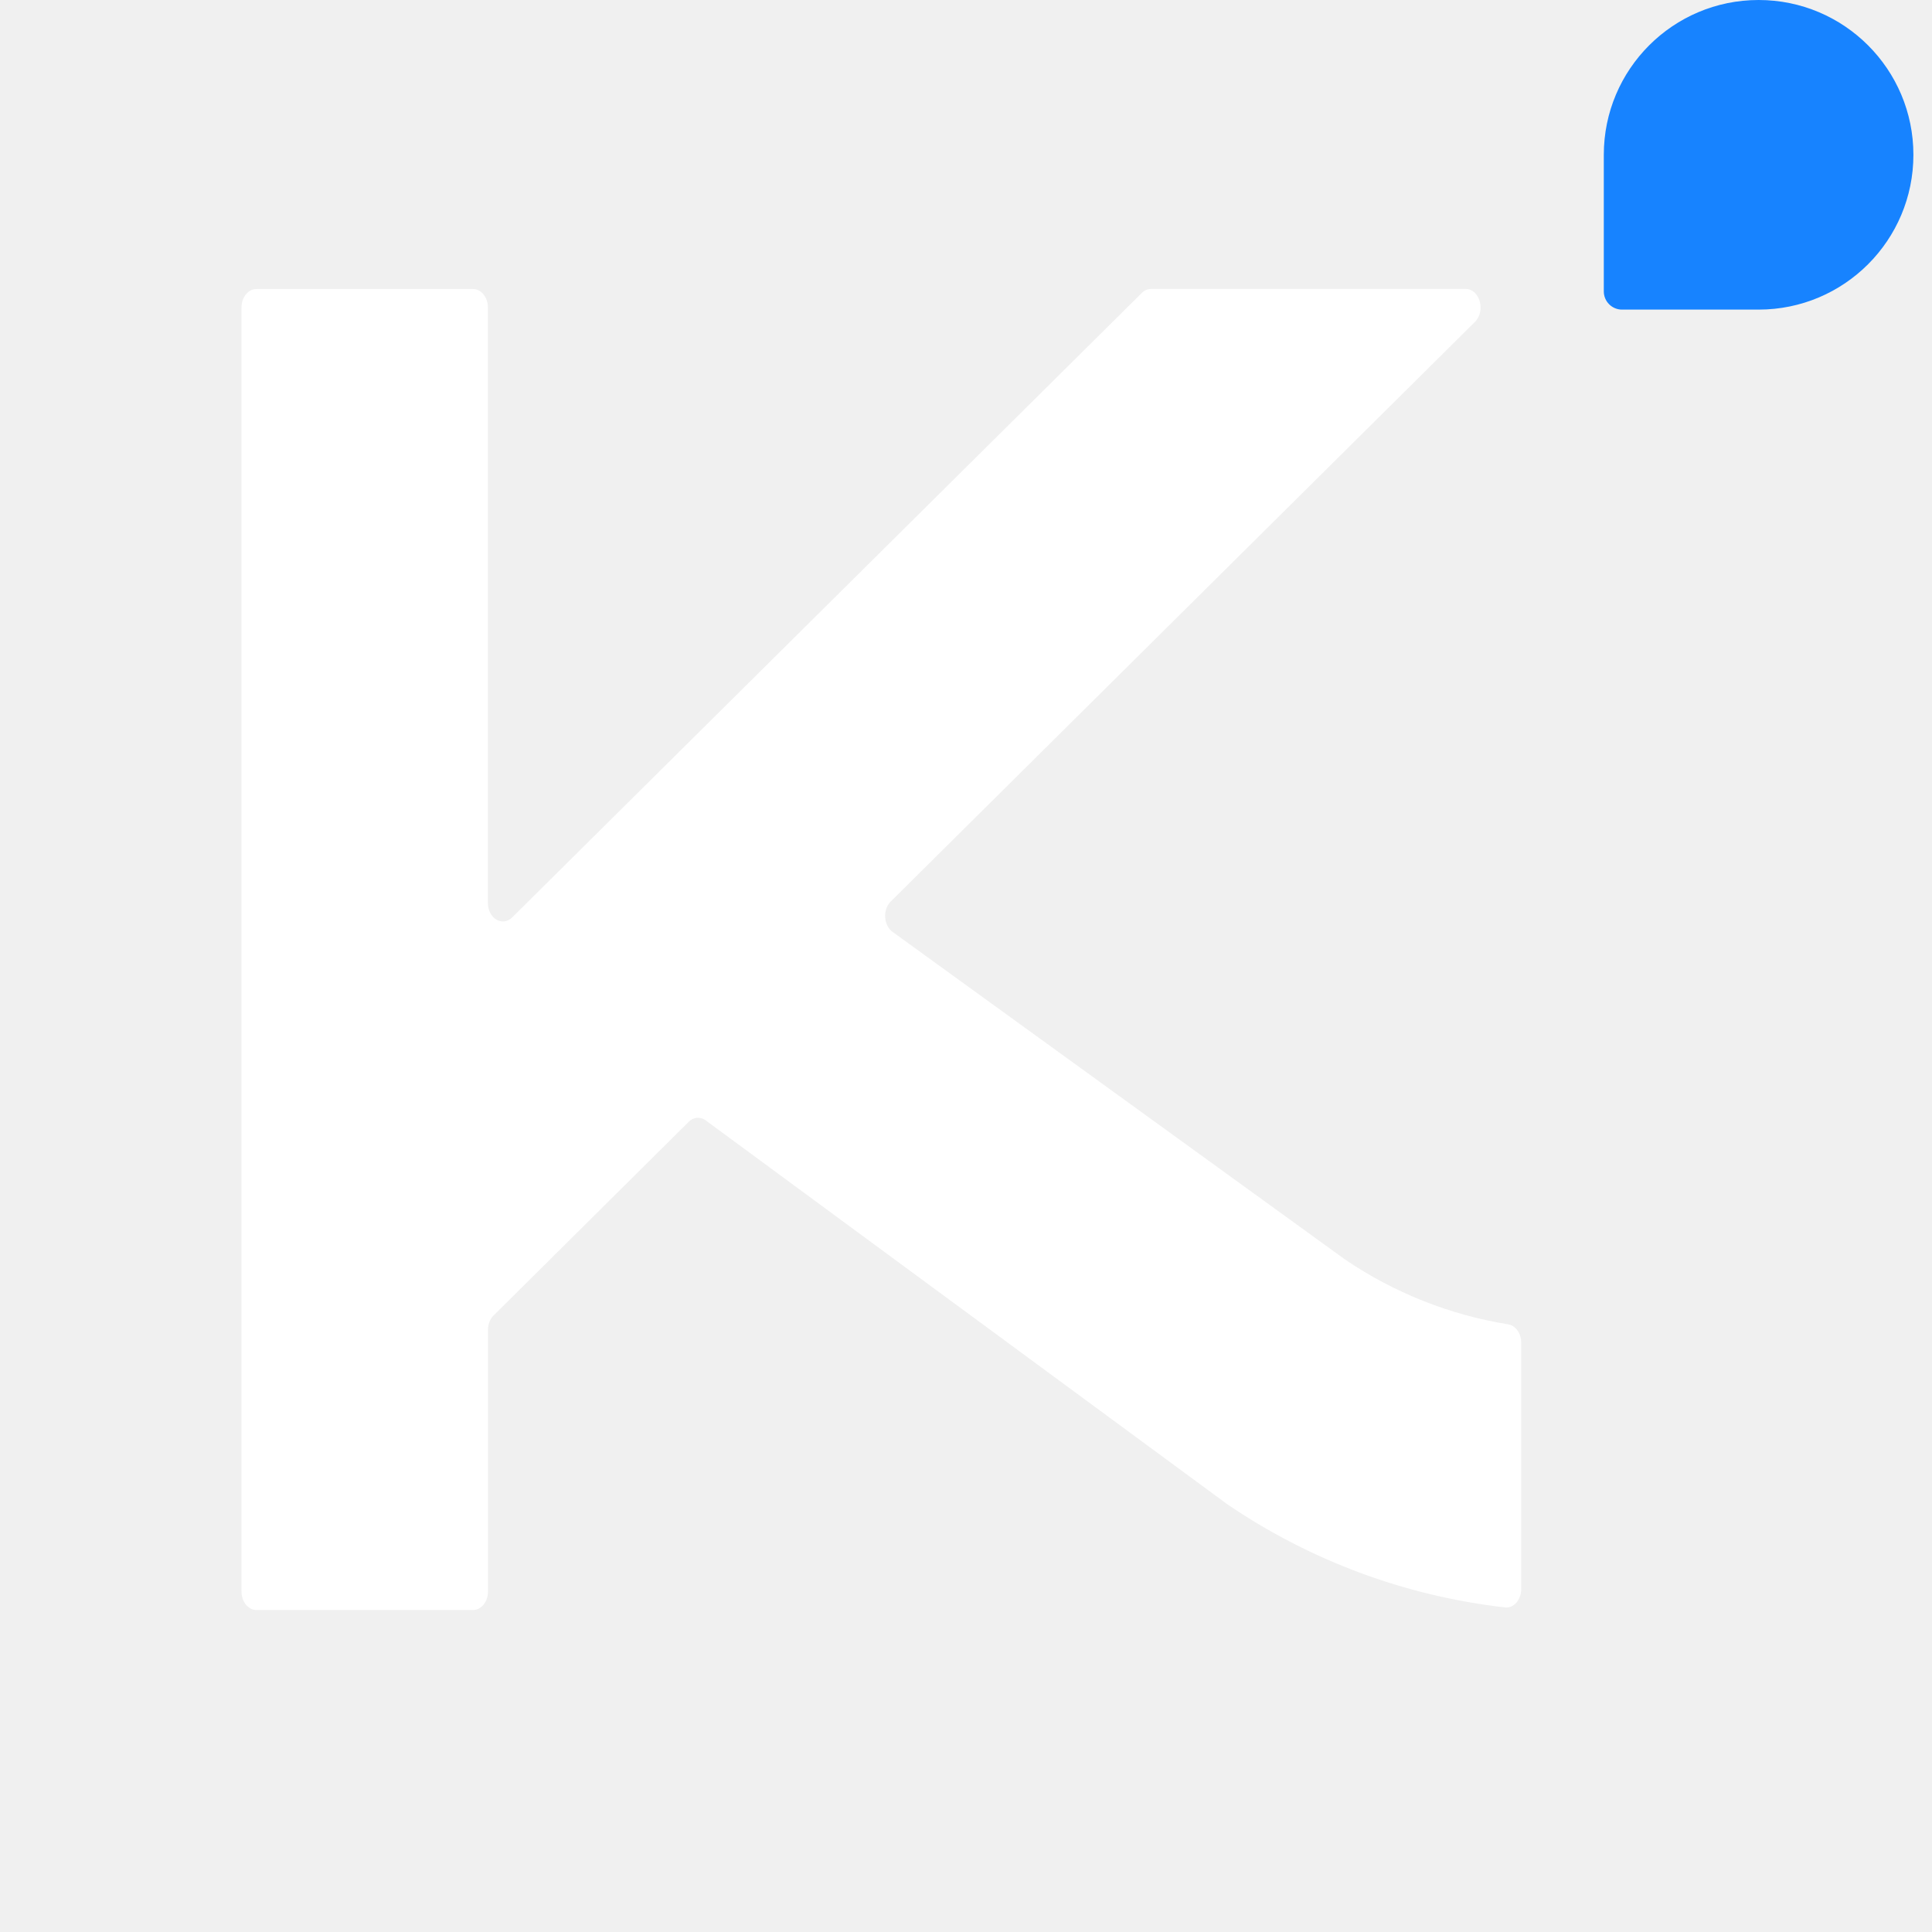
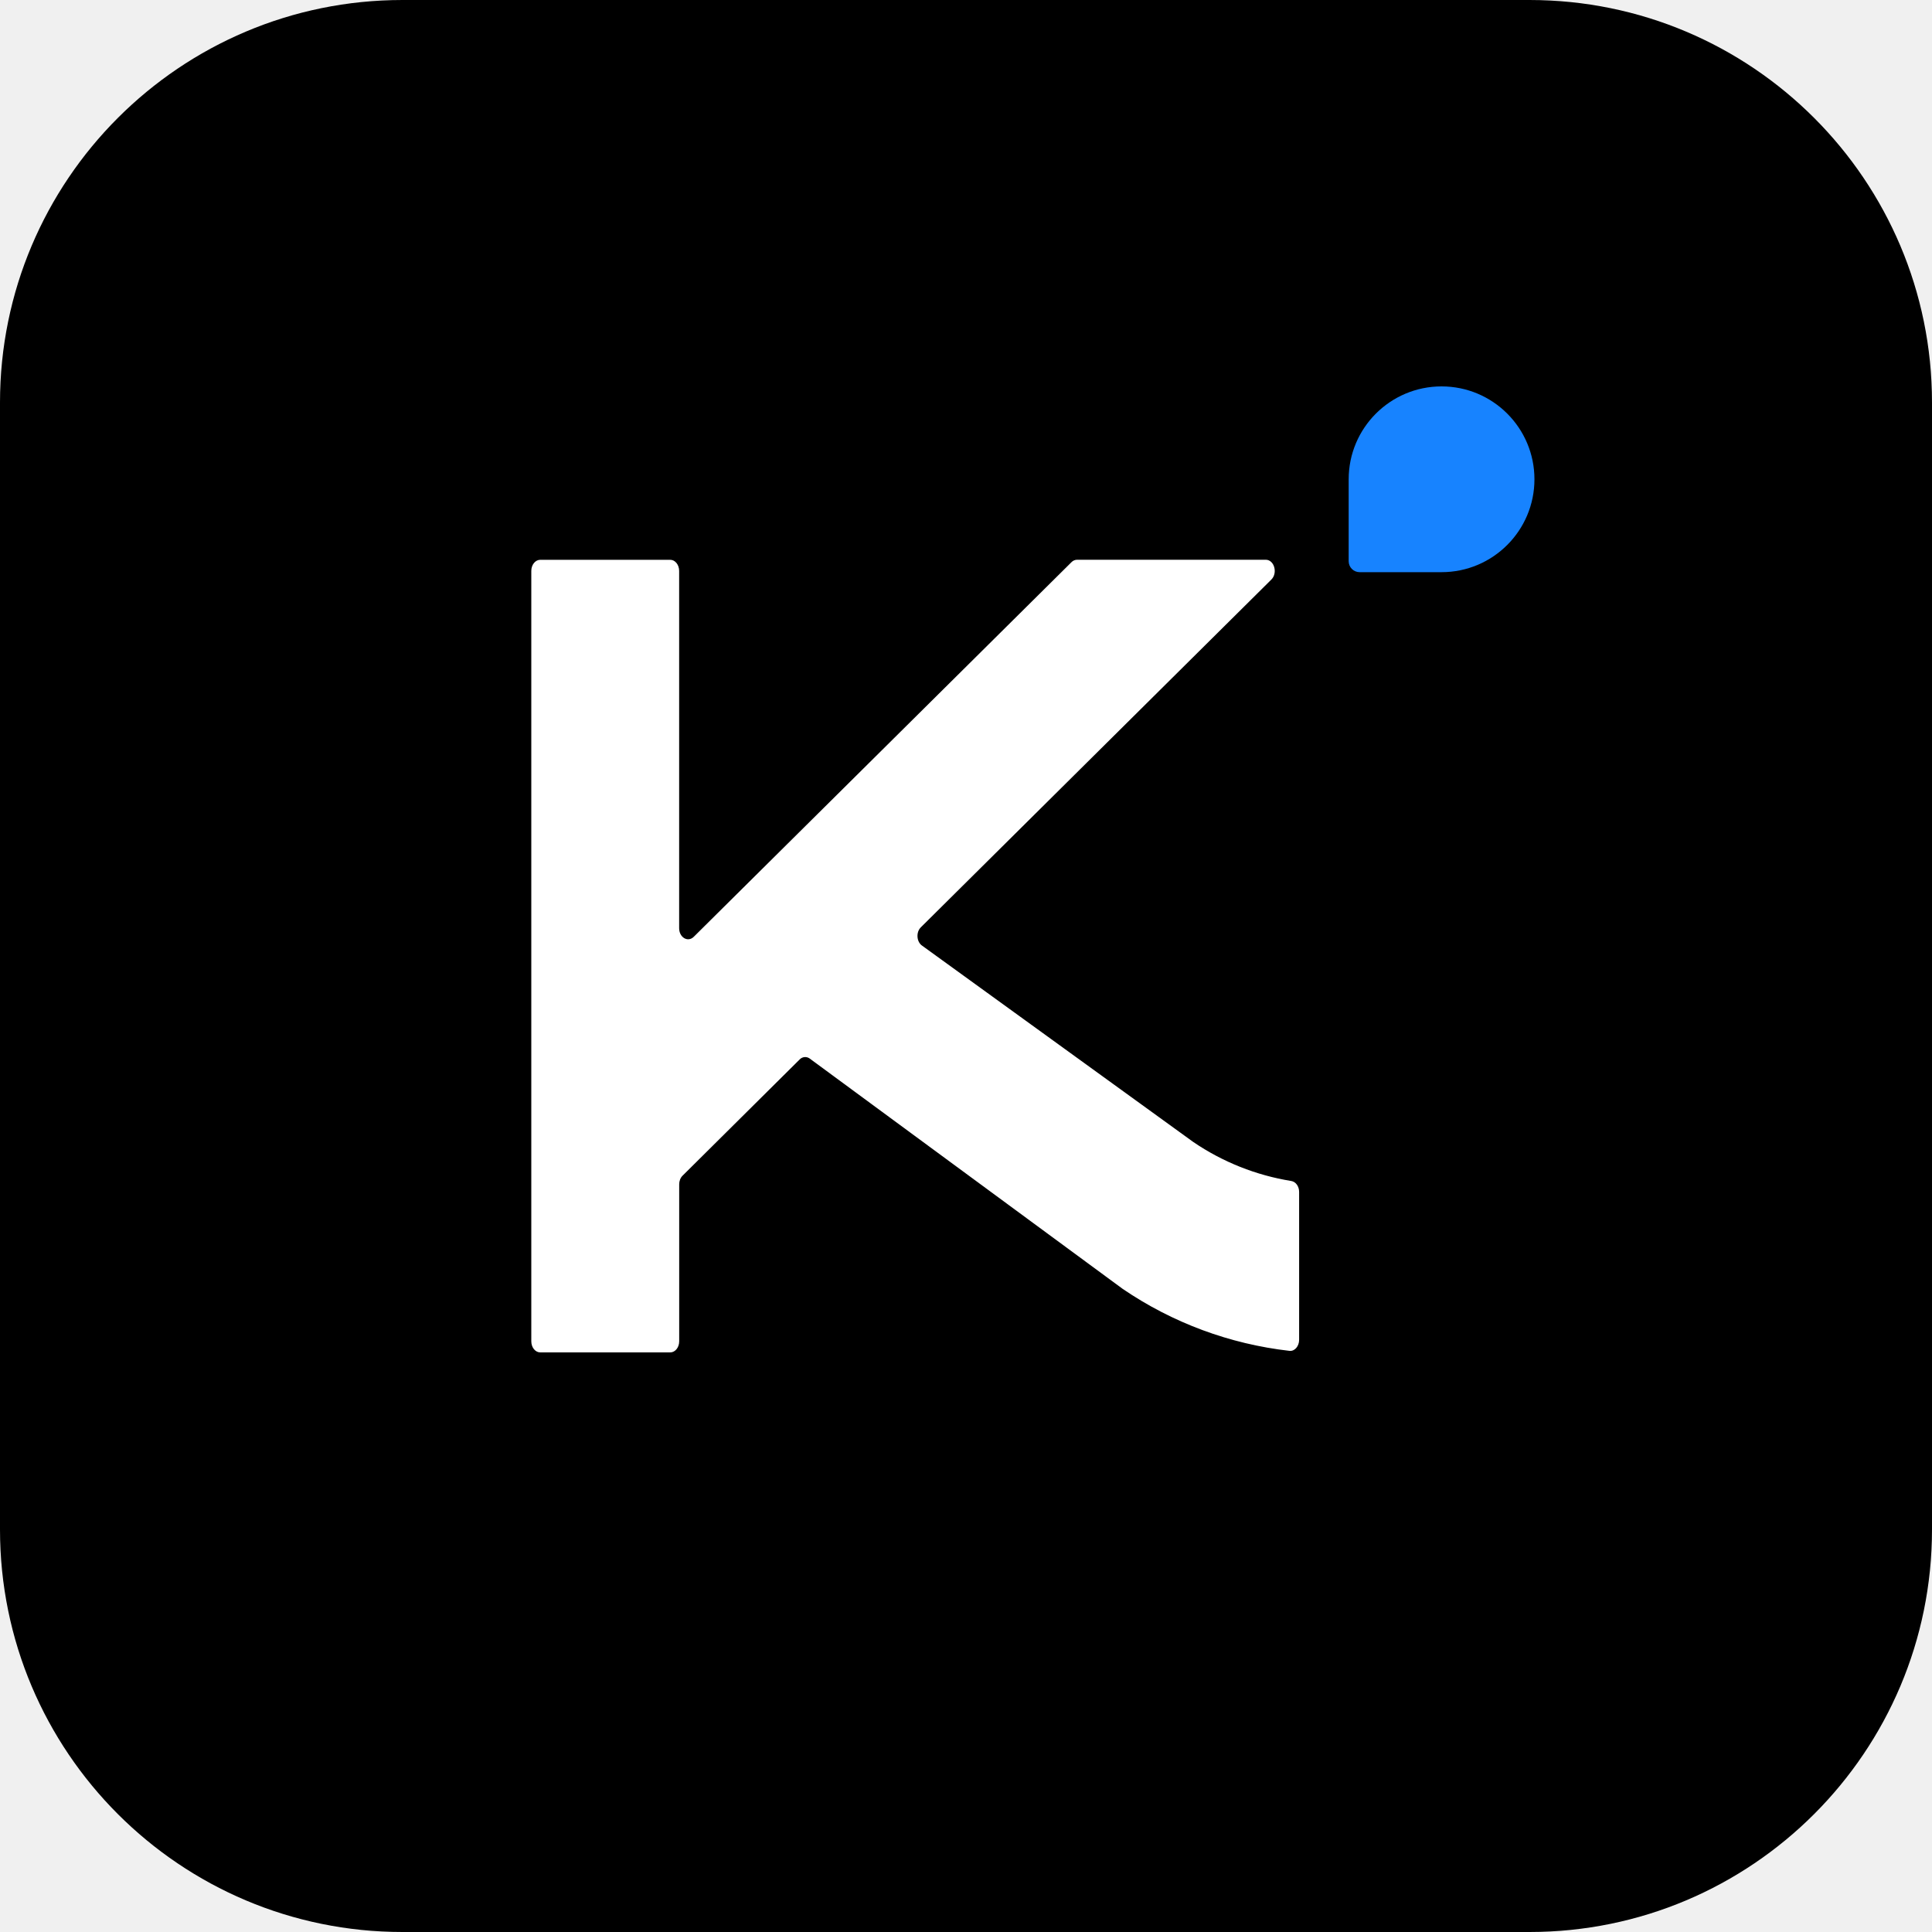
<svg xmlns="http://www.w3.org/2000/svg" viewBox="0 0 24 24">
-   <path d="M21.846 0a1.923 1.923 0 110 3.846H20.15a.226.226 0 01-.227-.226V1.923C19.923.861 20.784 0 21.846 0z" fill="#1783FF" />
-   <path d="M11.065 11.199l7.257-7.2c.137-.136.06-.41-.116-.41H14.3a.164.164 0 00-.117.051l-7.82 7.756c-.122.12-.302.013-.302-.179V3.82c0-.127-.083-.23-.185-.23H3.186c-.103 0-.186.103-.186.23V19.77c0 .128.083.23.186.23h2.69c.103 0 .186-.102.186-.23v-3.25c0-.069.025-.135.069-.178l2.424-2.406a.158.158 0 01.205-.023l6.484 4.772a7.677 7.677 0 003.453 1.283c.108.012.2-.095.2-.23v-3.06c0-.117-.07-.212-.164-.227a5.028 5.028 0 01-2.027-.807l-5.613-4.064c-.117-.078-.132-.279-.028-.381z" fill="#fff" />
+   <rect width="24" height="24" rx="5" fill="#000" />
+   <g transform="translate(4.8 4.8) scale(0.6)">
+     <path d="M21.846 0a1.923 1.923 0 110 3.846H20.15a.226.226 0 01-.227-.226V1.923C19.923.861 20.784 0 21.846 0z" fill="#1783FF" />
+     <path d="M11.065 11.199l7.257-7.2c.137-.136.06-.41-.116-.41H14.3a.164.164 0 00-.117.051l-7.82 7.756c-.122.12-.302.013-.302-.179V3.82c0-.127-.083-.23-.185-.23H3.186c-.103 0-.186.103-.186.23V19.77c0 .128.083.23.186.23h2.69c.103 0 .186-.102.186-.23v-3.25c0-.069.025-.135.069-.178l2.424-2.406a.158.158 0 01.205-.023l6.484 4.772a7.677 7.677 0 003.453 1.283c.108.012.2-.095.2-.23v-3.06c0-.117-.07-.212-.164-.227a5.028 5.028 0 01-2.027-.807l-5.613-4.064c-.117-.078-.132-.279-.028-.381z" fill="#fff" />
+   </g>
</svg>
